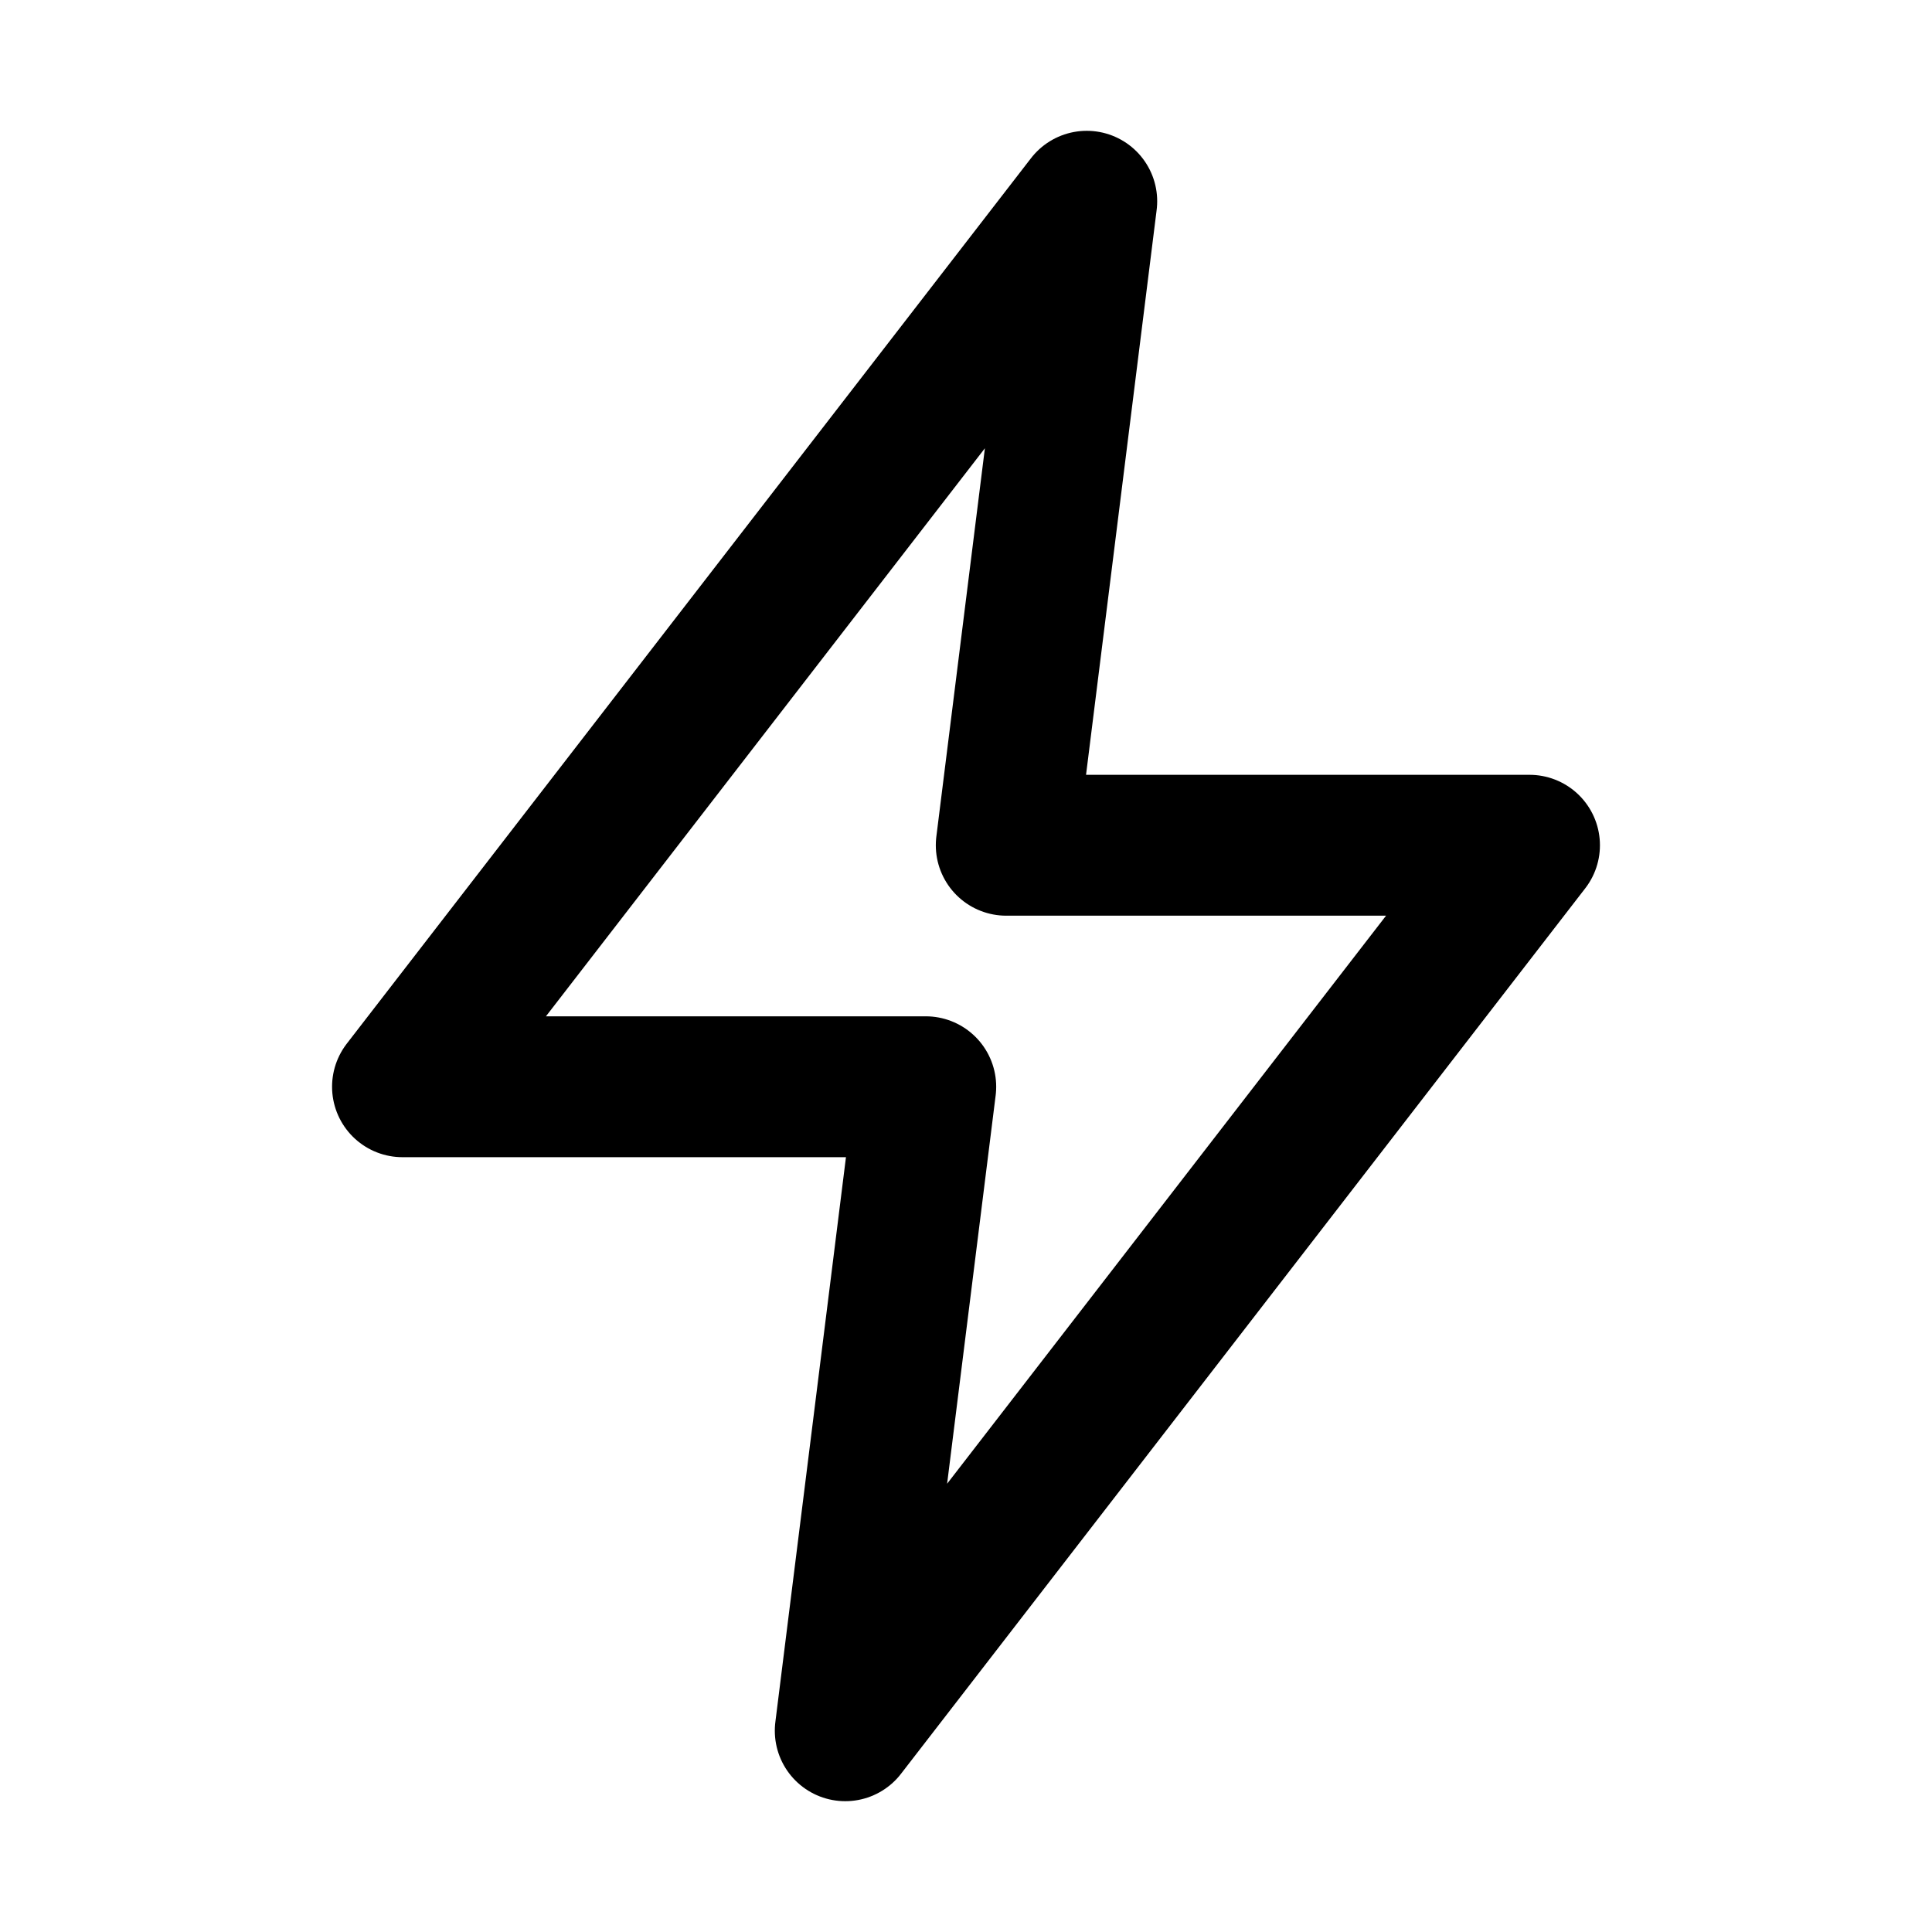
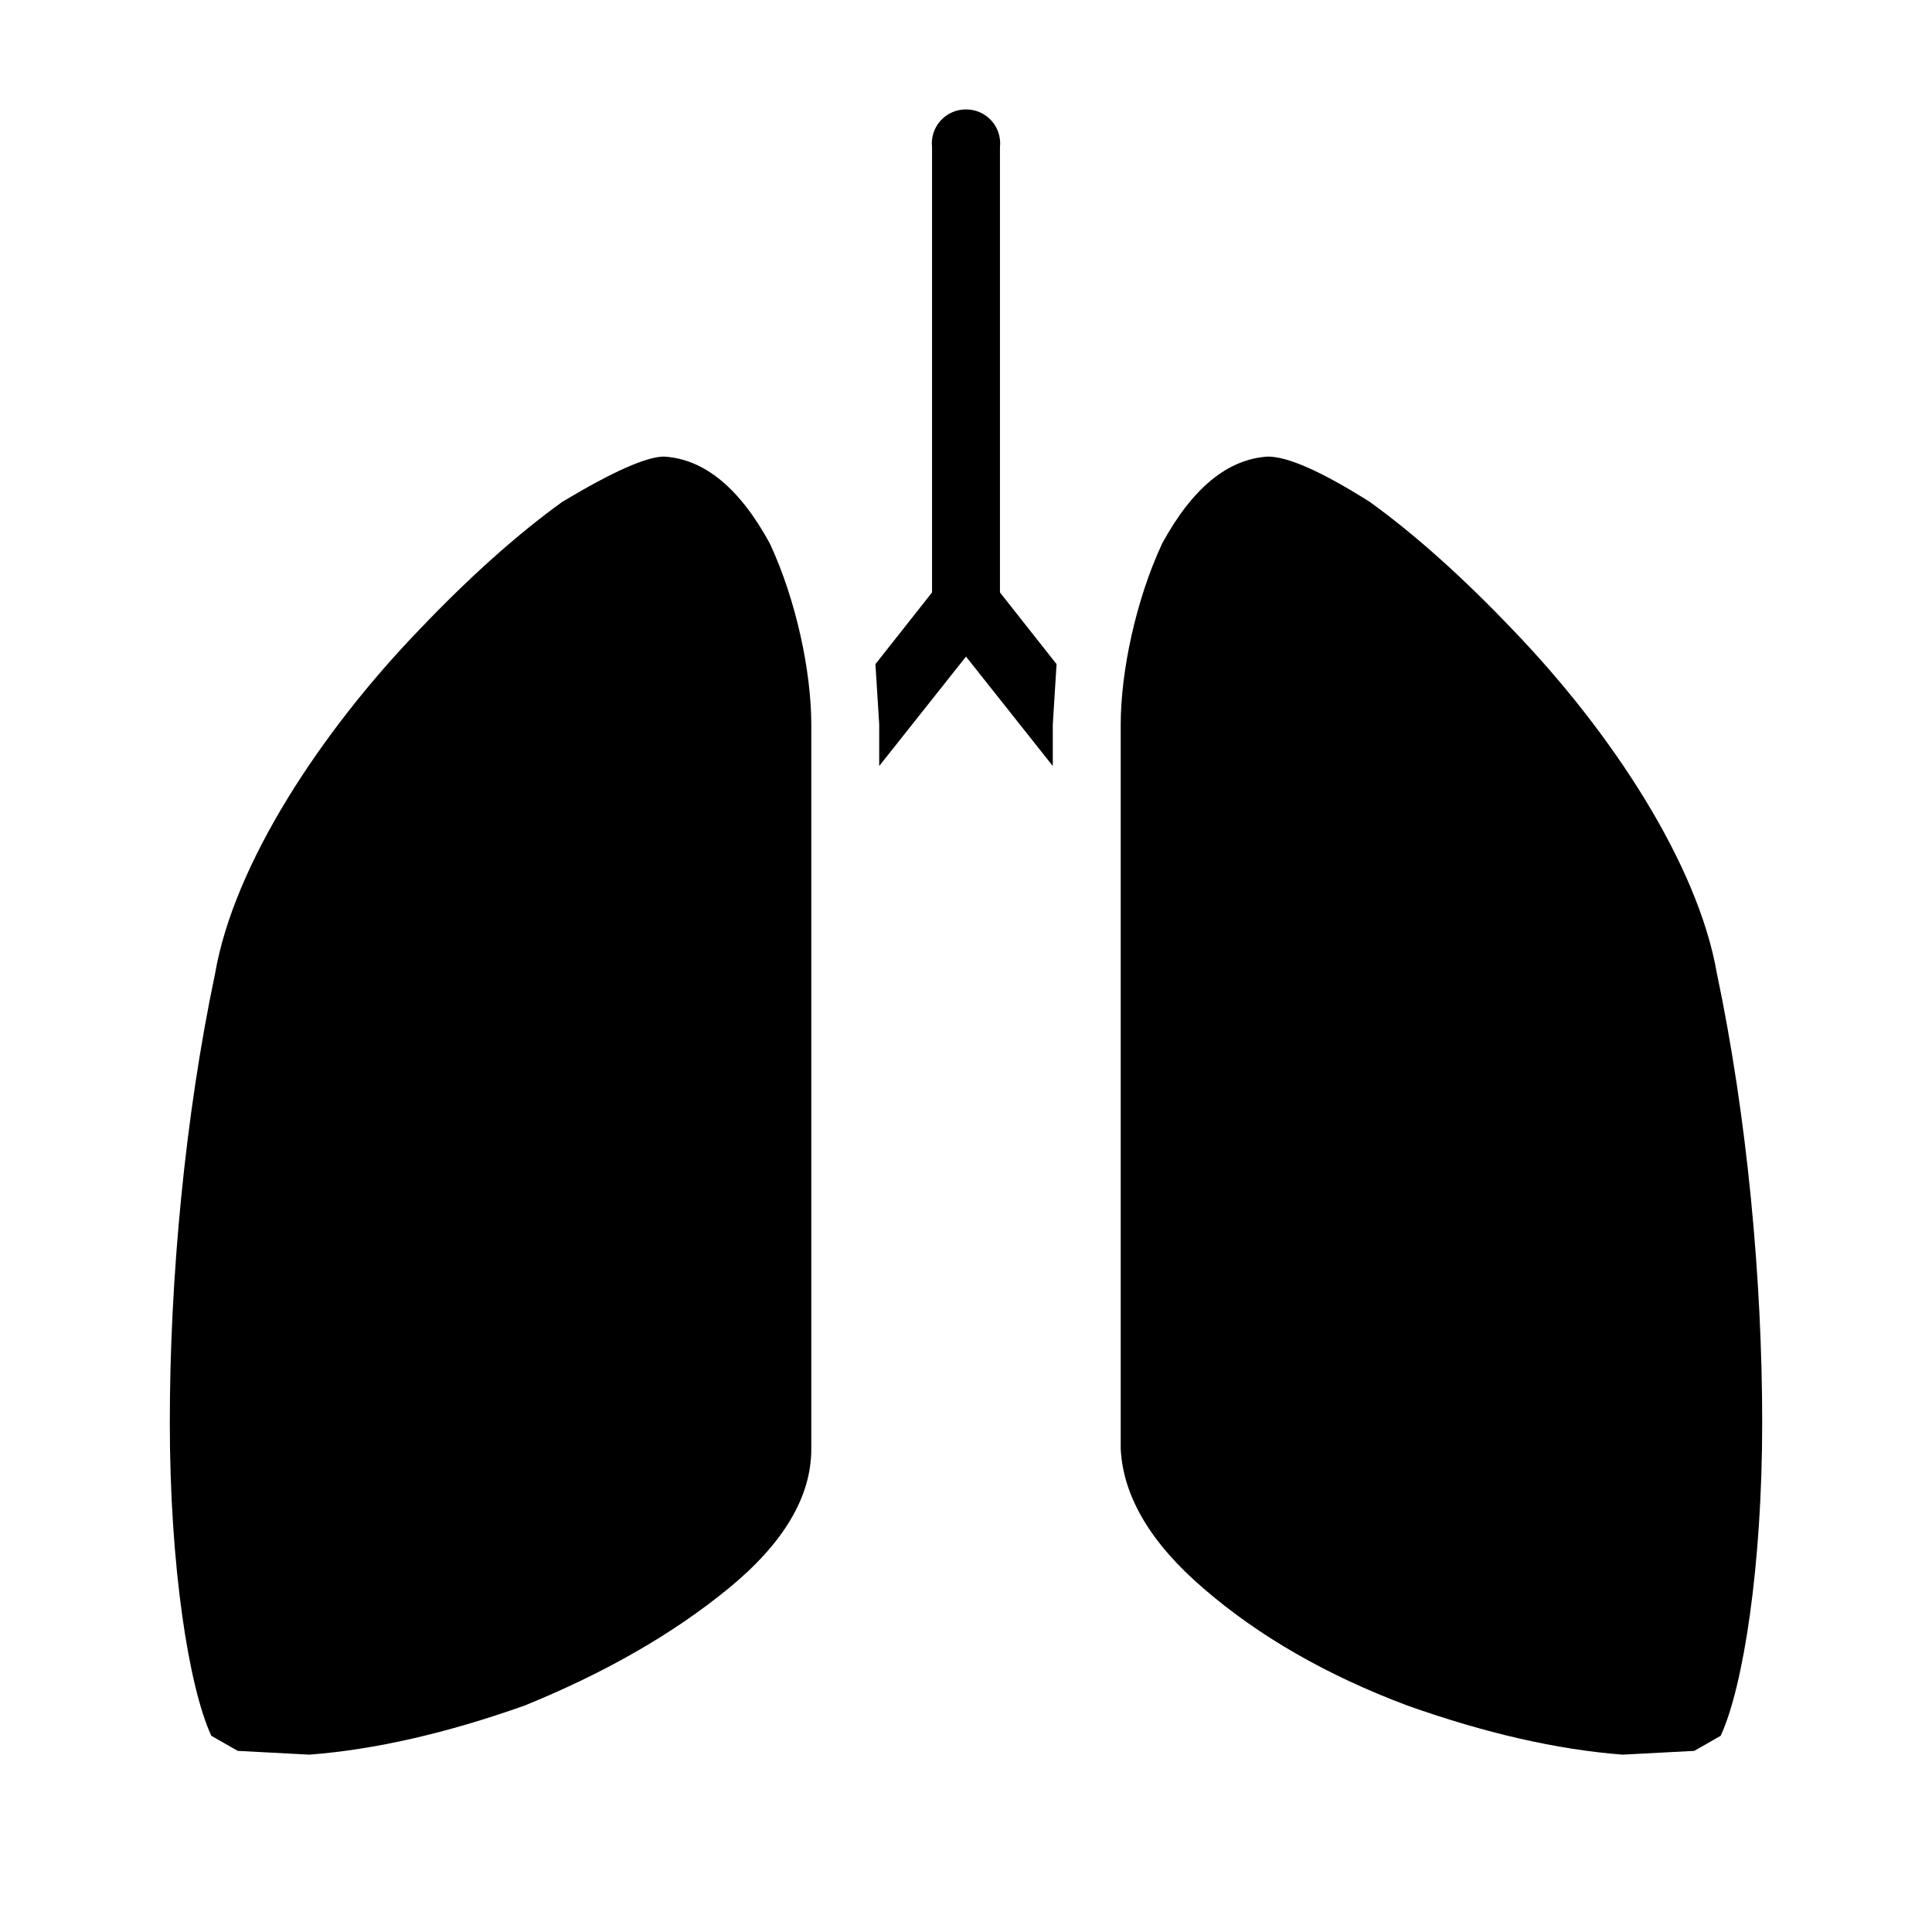
- <svg xmlns="http://www.w3.org/2000/svg" viewBox="0 0 24 24" fill="none" stroke="currentColor" stroke-width="1.75" stroke-linecap="round" stroke-linejoin="round" role="img" aria-label="Wytrzymałość (W)">
-   <path d="M13.5 2.5L5 13.5h6.5l-1 8 8.5-11h-6.5z" />
+ <svg xmlns="http://www.w3.org/2000/svg" aria-label="Wytrzymałość (W)" viewBox="0 0 512 512">
+   <path d="M256 29a9 9 0 0 0-9 10v118l-15 19 1 16v11l23-29 23 29v-11l1-16-15-19V39a9 9 0 0 0-9-10m-80 92q-7 0-27 12-18 13-38 34c-26 27-49 62-54 91-8 38-12 81-12 119s5 70 11 83l7 4 19 1q26-2 57-13 32-13 54-31t22-37V192c0-14-4-33-11-48q-12-22-28-23m160 0q-16 1-28 23c-7 15-11 34-11 48v192q1 19 22 37 22 19 54 31 31 11 57 13l19-1 7-4c6-13 11-45 11-83s-4-81-12-119c-5-29-28-64-54-91q-20-21-38-34-19-12-27-12" />
</svg>
